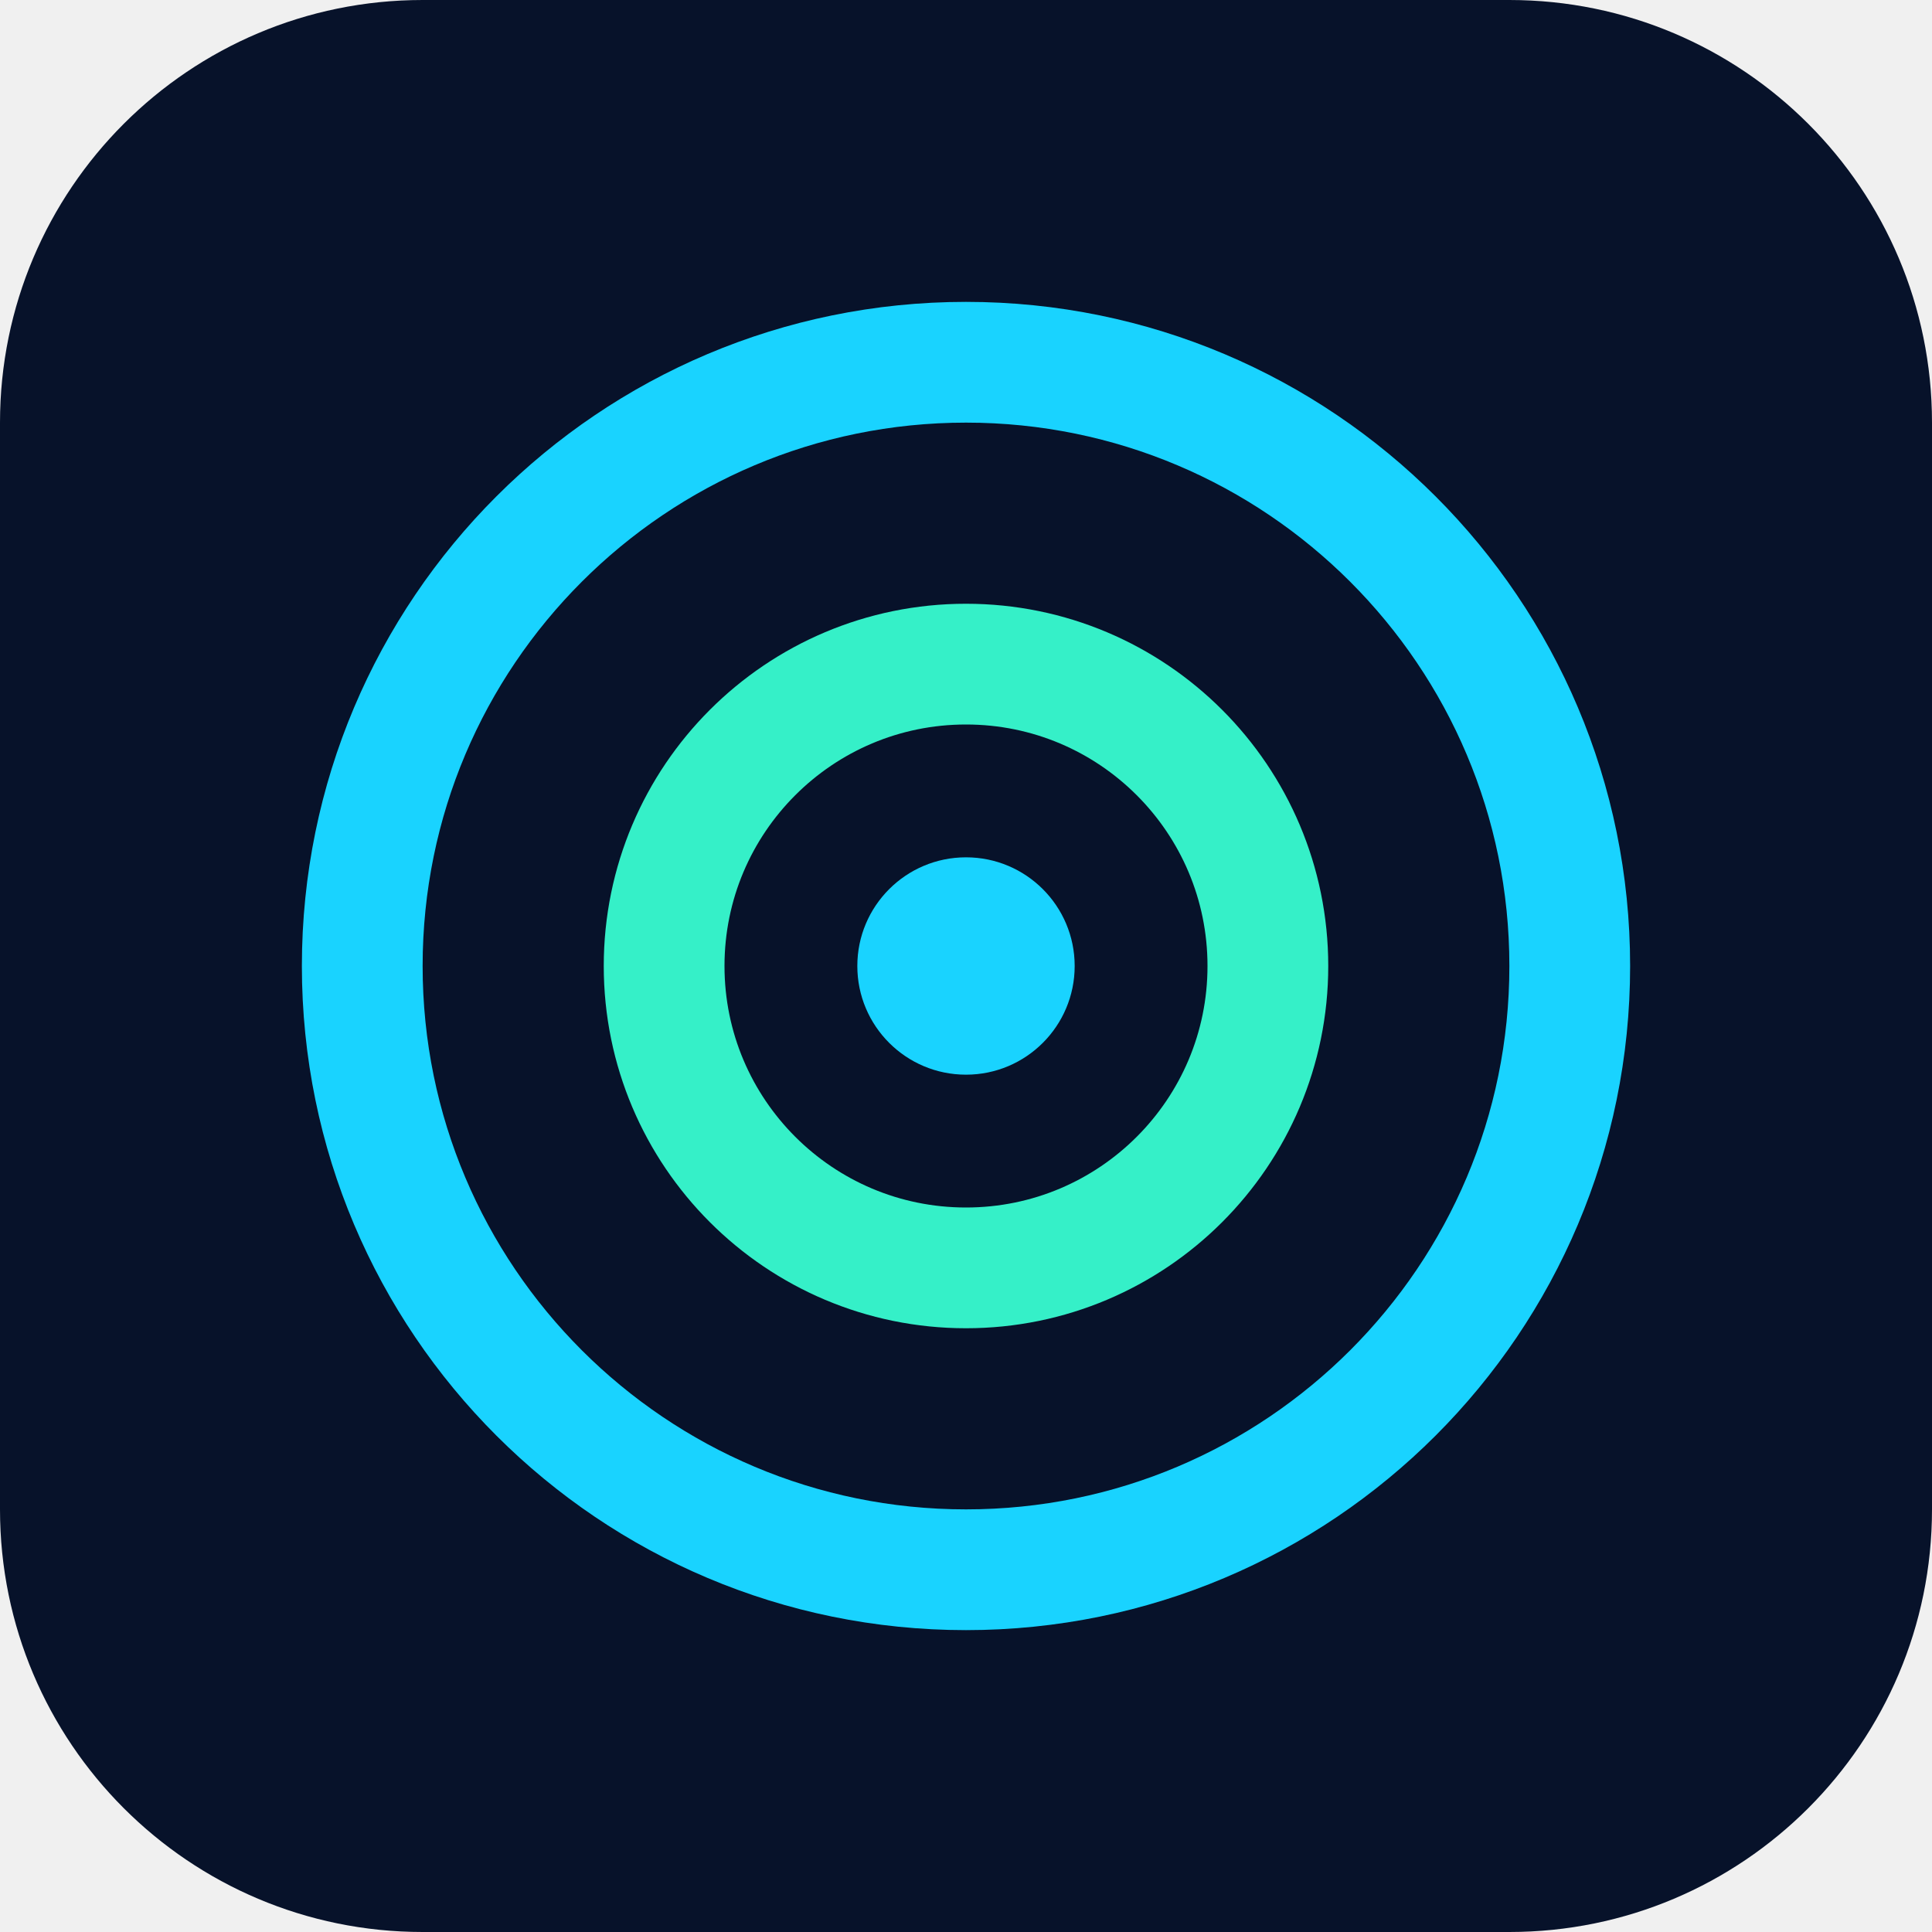
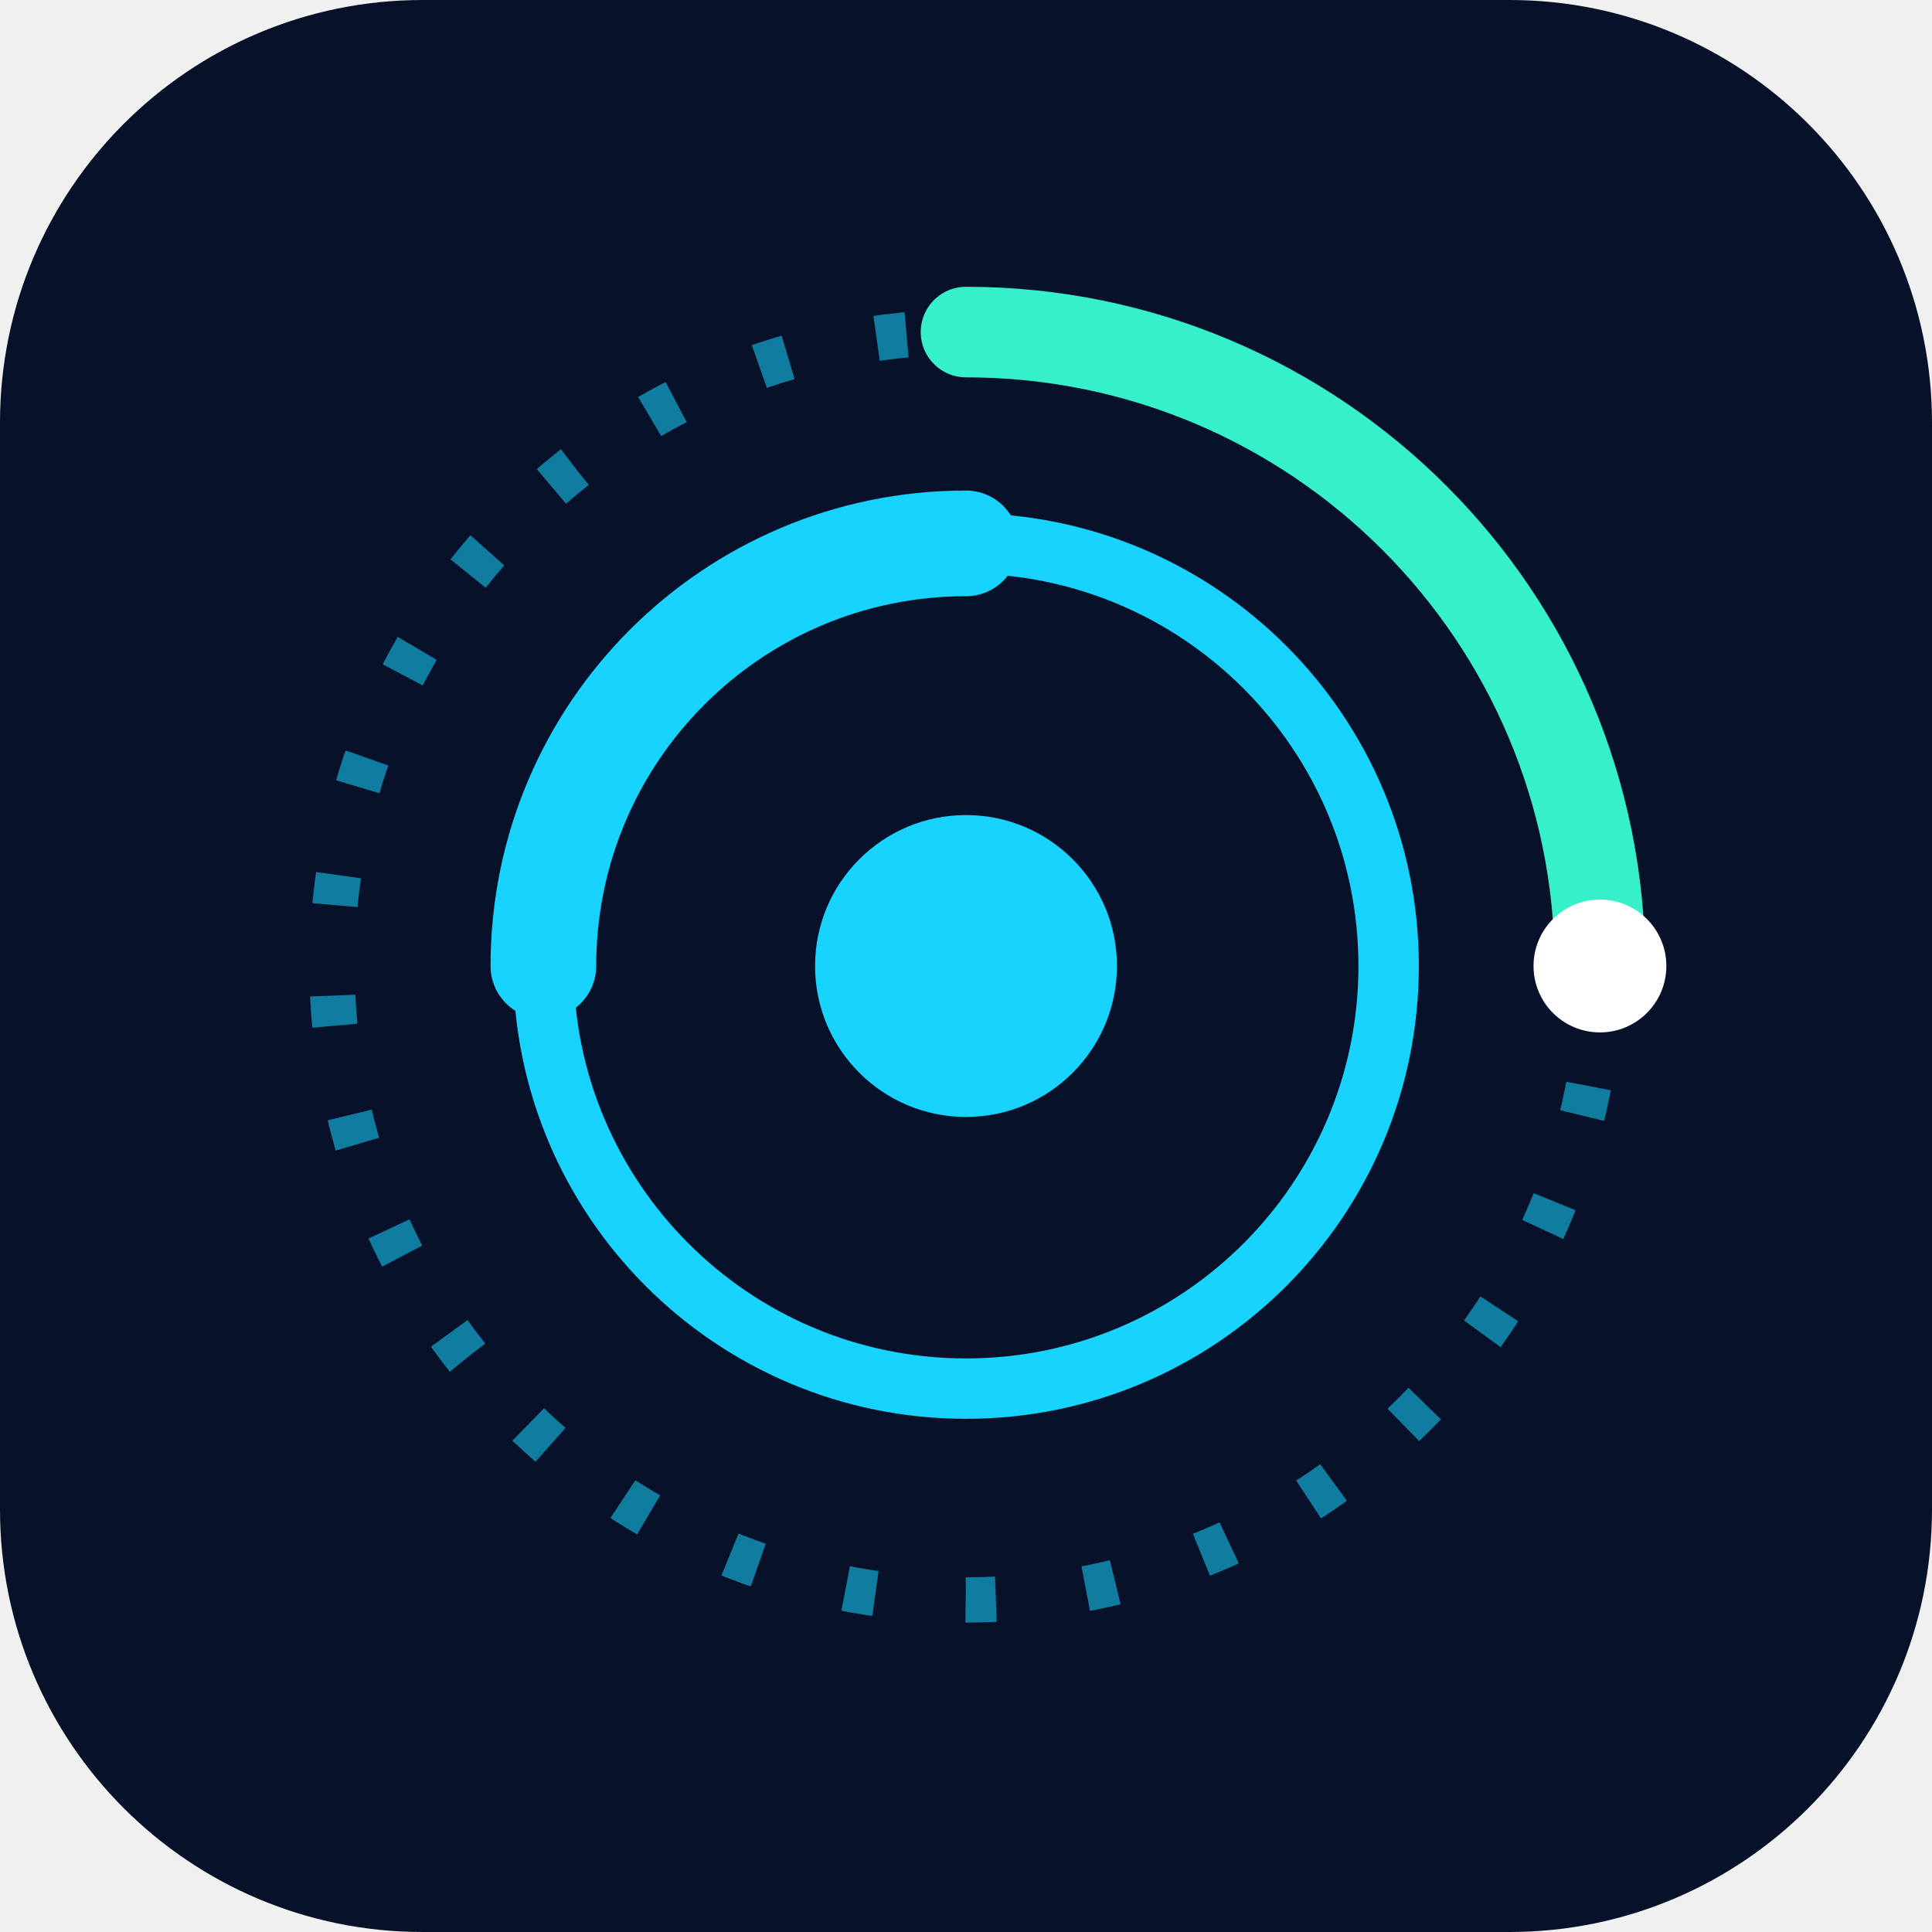
- <svg xmlns="http://www.w3.org/2000/svg" viewBox="0 0 32 32">
-   <rect width="32" height="32" rx="7" fill="#07122a" />
-   <circle cx="16" cy="16" r="10" fill="none" stroke="#19d3ff" stroke-width="2" />
-   <circle cx="16" cy="16" r="5" fill="none" stroke="#35f0c8" stroke-width="2" />
-   <circle cx="16" cy="16" r="1.8" fill="#19d3ff" />
+ <svg xmlns="http://www.w3.org/2000/svg" viewBox="0 0 64 64">
+   <rect width="64" height="64" rx="14" fill="#07122a" />
+   <circle cx="32" cy="32" r="21" fill="none" stroke="#19d3ff" stroke-opacity=".55" stroke-width="1.5" stroke-dasharray="1 3" />
+   <path d="M32 11 A21 21 0 0 1 53 32" fill="none" stroke="#35f0c8" stroke-width="3" stroke-linecap="round" />
+   <circle cx="32" cy="32" r="14" fill="none" stroke="#19d3ff" stroke-width="2" />
+   <path d="M18 32 A14 14 0 0 1 32 18" fill="none" stroke="#19d3ff" stroke-width="3.5" stroke-linecap="round" />
+   <circle cx="32" cy="32" r="5" fill="#19d3ff" />
+   <circle cx="53" cy="32" r="2.2" fill="#fff" />
</svg>
